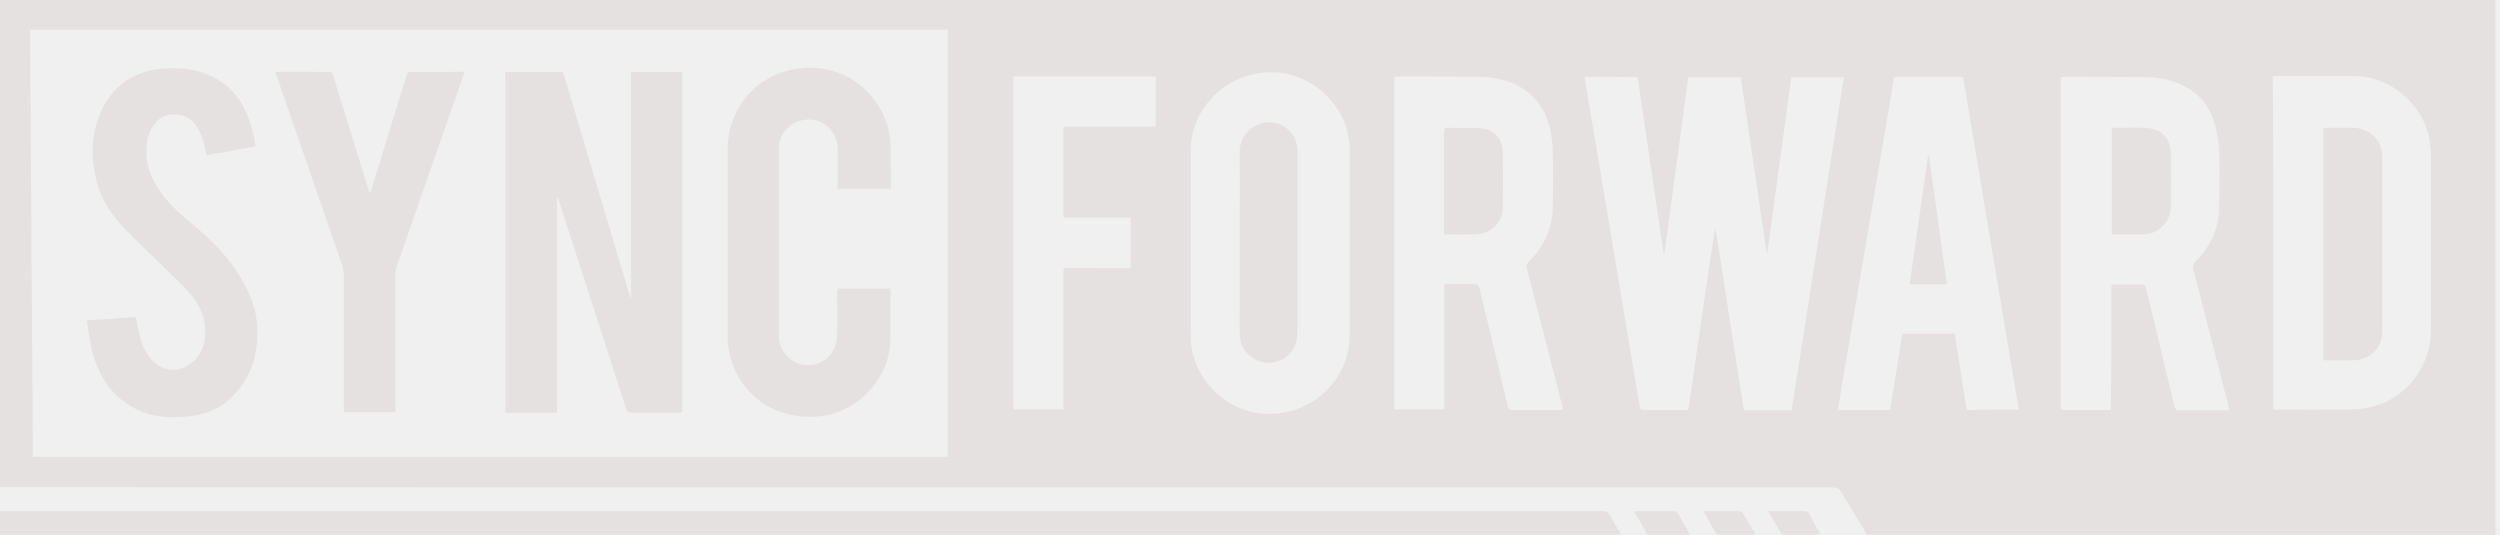
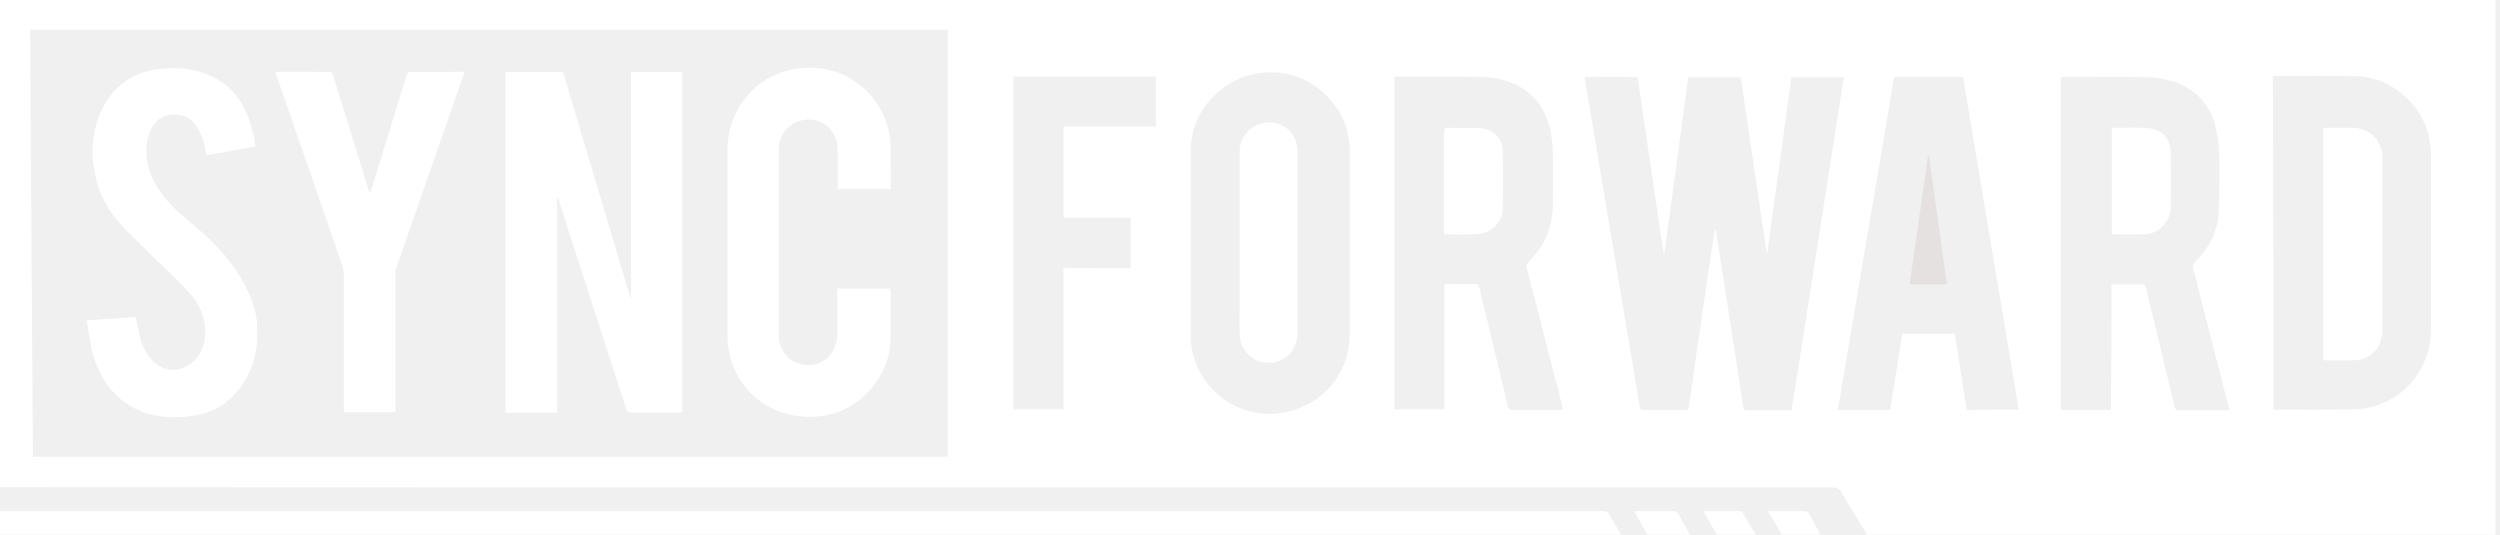
- <svg xmlns="http://www.w3.org/2000/svg" width="159" height="34" viewBox="0 0 159 34" fill="none">
-   <path d="M0 30.982C0 20.682 0 10.321 0 0C52.911 0 105.802 0 158.714 0C158.714 11.327 158.714 22.653 158.714 34C145.375 34 132.037 34 118.698 34C118.678 33.94 118.638 33.859 118.618 33.799C118.115 32.954 117.592 32.129 117.089 31.284C116.968 31.063 116.827 31.002 116.586 31.002C97.755 31.002 78.924 31.002 60.073 31.002C54.199 31.002 48.344 31.002 42.47 31.002C37.883 31.002 33.276 31.002 28.689 31.002C19.126 31.002 9.563 30.982 0 30.982ZM1.911 1.891C1.972 10.964 2.032 19.998 2.092 29.051C21.506 29.051 40.901 29.051 60.275 29.051C60.275 19.998 60.275 10.944 60.275 1.891C40.82 1.891 21.386 1.891 1.911 1.891ZM100.773 4.889C101.115 6.981 101.477 9.033 101.819 11.105C102.221 13.56 102.644 15.994 103.046 18.448C103.469 20.923 103.871 23.418 104.294 25.892C104.314 26.053 104.394 26.073 104.535 26.073C105.42 26.073 106.305 26.073 107.191 26.073C107.351 26.073 107.392 26.013 107.412 25.872C107.553 24.846 107.714 23.8 107.854 22.774C108.136 20.843 108.418 18.911 108.699 16.98C108.82 16.175 108.941 15.39 109.062 14.586C109.142 14.707 109.162 14.827 109.182 14.968C109.746 18.61 110.309 22.231 110.872 25.872C110.892 26.033 110.953 26.093 111.114 26.093C111.999 26.093 112.864 26.093 113.749 26.093C113.809 26.093 113.87 26.093 113.95 26.073C115.057 19.012 116.163 11.97 117.27 4.909C116.143 4.909 115.037 4.909 113.93 4.909C113.427 8.631 112.904 12.373 112.401 16.095C112.381 16.095 112.361 16.095 112.361 16.095C111.818 12.373 111.254 8.631 110.711 4.909C109.585 4.909 108.478 4.909 107.372 4.909C106.869 8.651 106.366 12.373 105.863 16.095C105.843 16.095 105.823 16.095 105.802 16.095C105.259 12.373 104.696 8.651 104.153 4.909C103.006 4.889 101.899 4.889 100.773 4.889ZM88.682 4.869C88.682 11.95 88.682 18.992 88.682 26.033C89.748 26.033 90.794 26.033 91.86 26.033C91.86 23.378 91.86 20.742 91.86 18.086C91.961 18.086 92.041 18.066 92.122 18.066C92.665 18.066 93.208 18.086 93.772 18.066C93.993 18.066 94.033 18.147 94.094 18.328C94.697 20.843 95.301 23.337 95.904 25.852C95.944 26.013 96.005 26.073 96.186 26.073C97.192 26.073 98.177 26.073 99.183 26.073C99.244 26.073 99.324 26.073 99.405 26.053C99.385 25.973 99.365 25.912 99.365 25.852C98.62 22.935 97.876 19.998 97.111 17.081C97.071 16.899 97.091 16.779 97.232 16.638C98.258 15.632 98.761 14.425 98.761 12.976C98.761 11.95 98.781 10.924 98.761 9.878C98.761 9.415 98.721 8.933 98.64 8.47C98.439 7.383 97.956 6.418 97.031 5.754C96.166 5.13 95.16 4.909 94.114 4.889C92.766 4.869 91.418 4.869 90.09 4.869C89.607 4.869 89.144 4.869 88.682 4.869ZM134.29 18.086C134.411 18.086 134.491 18.086 134.572 18.086C135.095 18.086 135.618 18.107 136.141 18.086C136.382 18.066 136.443 18.167 136.503 18.388C137.107 20.883 137.71 23.378 138.314 25.892C138.354 26.053 138.414 26.093 138.575 26.093C139.259 26.093 139.963 26.093 140.647 26.093C141.03 26.093 141.412 26.093 141.794 26.093C141.774 25.993 141.754 25.912 141.734 25.852C140.989 22.955 140.265 20.058 139.501 17.161C139.44 16.919 139.481 16.779 139.662 16.598C140.587 15.672 141.11 14.566 141.13 13.238C141.15 12.152 141.17 11.045 141.15 9.959C141.13 9.415 141.09 8.872 140.969 8.329C140.708 7.021 140.024 5.995 138.776 5.412C138.052 5.07 137.288 4.909 136.503 4.909C134.733 4.889 132.982 4.889 131.212 4.889C131.172 4.889 131.131 4.909 131.071 4.909C131.071 11.97 131.071 19.012 131.071 26.073C132.137 26.073 133.163 26.073 134.25 26.073C134.29 23.398 134.29 20.762 134.29 18.086ZM144.591 26.053C144.651 26.053 144.691 26.053 144.731 26.053C146.421 26.053 148.091 26.073 149.781 26.033C150.304 26.013 150.847 25.912 151.33 25.731C153.322 25.007 154.609 23.096 154.609 20.943C154.609 17.302 154.609 13.66 154.609 9.999C154.609 9.617 154.569 9.234 154.509 8.872C154.147 6.72 152.115 4.909 149.922 4.849C148.172 4.808 146.421 4.828 144.651 4.828C144.631 4.828 144.591 4.849 144.55 4.849C144.591 11.95 144.591 18.992 144.591 26.053ZM85.845 15.471C85.845 13.52 85.845 11.568 85.845 9.596C85.845 9.254 85.805 8.912 85.744 8.591C85.382 6.639 83.511 4.728 81.117 4.607C78.22 4.446 75.725 6.72 75.725 9.617C75.725 13.52 75.725 17.402 75.725 21.305C75.725 24.444 78.602 26.818 81.68 26.234C84.135 25.772 85.845 23.72 85.845 21.245C85.845 19.314 85.845 17.402 85.845 15.471ZM128.395 26.053C127.208 18.992 126.021 11.93 124.854 4.909C124.814 4.889 124.794 4.889 124.794 4.889C123.406 4.889 122.018 4.889 120.609 4.889C120.449 4.889 120.449 4.989 120.428 5.11C120.247 6.196 120.066 7.283 119.885 8.369C119.402 11.166 118.94 13.982 118.457 16.779C118.014 19.394 117.572 22.009 117.129 24.625C117.049 25.108 116.968 25.59 116.888 26.073C118.014 26.073 119.101 26.073 120.207 26.073C120.469 24.444 120.73 22.834 120.992 21.225C122.118 21.225 123.225 21.225 124.331 21.225C124.573 22.854 124.834 24.464 125.076 26.073C126.182 26.053 127.289 26.053 128.395 26.053ZM71.903 17.06C71.903 15.974 71.903 14.908 71.903 13.841C70.475 13.841 69.046 13.841 67.638 13.841C67.638 11.91 67.638 9.999 67.638 8.047C69.609 8.047 71.561 8.047 73.512 8.047C73.512 6.981 73.512 5.915 73.512 4.869C70.475 4.869 67.477 4.869 64.459 4.869C64.459 11.93 64.459 18.992 64.459 26.033C65.525 26.033 66.572 26.033 67.638 26.033C67.638 23.035 67.638 20.058 67.638 17.04C69.046 17.06 70.475 17.06 71.903 17.06Z" fill="#E5E1E1" />
-   <path d="M0 33.998V32.51C29.406 32.51 58.813 32.51 88.219 32.51C92.806 32.51 97.373 32.51 101.96 32.51C102.161 32.51 102.282 32.57 102.382 32.751C102.604 33.174 102.865 33.596 103.107 33.998C68.764 33.998 34.342 33.998 0 33.998Z" fill="#E5E1E1" />
-   <path d="M104.775 33.998C104.493 33.516 104.231 33.053 103.93 32.53C104.03 32.53 104.091 32.51 104.151 32.51C104.915 32.51 105.68 32.51 106.444 32.51C106.585 32.51 106.686 32.55 106.746 32.691C106.988 33.133 107.229 33.576 107.491 33.998C106.585 33.998 105.68 33.998 104.775 33.998Z" fill="#E5E1E1" />
-   <path d="M113.323 33.998C113.041 33.516 112.759 33.033 112.438 32.51C112.659 32.51 112.82 32.51 113.001 32.51C113.584 32.51 114.168 32.51 114.751 32.51C114.912 32.51 114.993 32.55 115.073 32.691C115.294 33.133 115.536 33.556 115.777 33.998C114.972 33.998 114.148 33.998 113.323 33.998Z" fill="#E5E1E1" />
-   <path d="M109.184 33.998C108.963 33.616 108.742 33.214 108.52 32.832C108.46 32.751 108.42 32.651 108.359 32.53C108.44 32.53 108.5 32.51 108.561 32.51C109.245 32.51 109.908 32.51 110.593 32.51C110.733 32.51 110.814 32.55 110.874 32.671C111.136 33.113 111.397 33.556 111.659 33.998C110.814 33.998 110.009 33.998 109.184 33.998Z" fill="#E5E1E1" />
-   <path d="M35.428 26.251C34.301 26.251 33.235 26.251 32.148 26.251C32.148 19.029 32.148 11.827 32.148 4.584C33.376 4.584 34.583 4.584 35.81 4.584C37.238 9.372 38.667 14.16 40.095 18.948C40.115 18.948 40.115 18.948 40.135 18.948C40.135 14.16 40.135 9.392 40.135 4.584C41.242 4.584 42.308 4.584 43.395 4.584C43.395 11.786 43.395 19.009 43.395 26.231C43.314 26.231 43.234 26.251 43.173 26.251C42.167 26.251 41.141 26.251 40.135 26.251C39.954 26.251 39.894 26.191 39.834 26.03C38.405 21.604 36.977 17.198 35.548 12.772C35.528 12.692 35.488 12.631 35.428 12.551C35.428 17.138 35.428 21.685 35.428 26.251Z" fill="#E5E1E1" />
-   <path d="M56.654 12.012C55.508 12.012 54.401 12.012 53.275 12.012C53.275 11.63 53.275 11.268 53.275 10.906C53.275 10.342 53.315 9.799 53.255 9.236C53.154 8.25 52.249 7.526 51.303 7.606C50.257 7.687 49.533 8.471 49.533 9.497C49.533 11.791 49.533 14.084 49.533 16.378C49.533 18.028 49.533 19.677 49.533 21.327C49.533 22.212 50.096 22.936 50.921 23.158C51.766 23.379 52.651 22.997 53.033 22.212C53.174 21.931 53.234 21.609 53.255 21.287C53.275 20.402 53.255 19.516 53.255 18.631C53.255 18.551 53.255 18.45 53.255 18.349C54.381 18.349 55.488 18.349 56.634 18.349C56.634 18.43 56.634 18.511 56.634 18.591C56.634 19.577 56.634 20.562 56.634 21.528C56.634 23.983 54.602 26.216 52.148 26.477C49.653 26.739 47.46 25.471 46.615 23.238C46.374 22.615 46.273 21.991 46.273 21.327C46.273 17.384 46.273 13.461 46.273 9.518C46.273 7.023 47.943 4.931 50.358 4.428C54.019 3.663 56.715 6.6 56.634 9.457C56.634 10.342 56.654 11.167 56.654 12.012Z" fill="#E5E1E1" />
-   <path d="M16.254 9.312C15.188 9.513 14.162 9.694 13.136 9.875C13.056 9.533 13.015 9.212 12.915 8.91C12.834 8.648 12.713 8.387 12.573 8.145C11.989 7.059 10.561 7.099 9.998 7.683C9.595 8.105 9.394 8.608 9.334 9.171C9.173 10.399 9.635 11.445 10.339 12.39C10.923 13.175 11.667 13.778 12.412 14.402C13.538 15.348 14.564 16.394 15.309 17.661C15.812 18.526 16.234 19.432 16.335 20.438C16.496 22.349 16.053 24.079 14.585 25.407C13.78 26.151 12.774 26.433 11.688 26.513C10.521 26.594 9.394 26.473 8.348 25.849C7.08 25.105 6.336 23.958 5.934 22.59C5.732 21.926 5.672 21.202 5.531 20.518C5.531 20.478 5.531 20.438 5.551 20.377C6.577 20.297 7.603 20.236 8.629 20.156C8.73 20.599 8.811 21.041 8.911 21.464C9.052 22.027 9.313 22.55 9.736 22.973C10.36 23.596 11.225 23.697 11.969 23.234C12.713 22.751 13.035 22.047 13.056 21.182C13.076 19.955 12.492 19.009 11.647 18.204C10.46 16.997 9.193 15.831 8.006 14.623C7.121 13.718 6.416 12.692 6.115 11.425C5.773 9.916 5.793 8.427 6.457 7.019C7.241 5.389 8.569 4.504 10.36 4.363C11.426 4.283 12.472 4.383 13.438 4.846C14.927 5.55 15.691 6.797 16.053 8.346C16.154 8.648 16.194 8.97 16.254 9.312Z" fill="#E5E1E1" />
-   <path d="M23.559 12.252C23.82 11.407 24.082 10.542 24.344 9.697C24.846 8.067 25.349 6.437 25.852 4.808C25.913 4.627 25.973 4.566 26.174 4.566C27.221 4.587 28.267 4.566 29.313 4.566C29.393 4.566 29.454 4.566 29.554 4.566C29.474 4.788 29.413 4.989 29.333 5.19C27.965 9.133 26.577 13.076 25.209 17.02C25.168 17.14 25.148 17.281 25.148 17.422C25.148 20.259 25.148 23.095 25.148 25.912C25.148 26.013 25.148 26.093 25.148 26.214C24.062 26.214 22.976 26.214 21.869 26.214C21.869 26.113 21.869 26.033 21.869 25.932C21.869 23.136 21.869 20.339 21.869 17.563C21.869 17.321 21.829 17.06 21.748 16.819C20.36 12.835 18.992 8.832 17.604 4.848C17.564 4.768 17.544 4.667 17.523 4.566C18.368 4.566 19.193 4.566 19.998 4.566C20.28 4.566 20.581 4.587 20.863 4.566C21.044 4.566 21.125 4.607 21.185 4.788C21.929 7.202 22.674 9.596 23.418 12.01C23.438 12.091 23.479 12.151 23.499 12.232C23.519 12.252 23.539 12.252 23.559 12.252Z" fill="#E5E1E1" />
-   <path d="M91.856 14.909C91.856 14.828 91.836 14.748 91.836 14.667C91.836 12.575 91.836 10.503 91.836 8.411C91.836 8.189 91.896 8.129 92.118 8.129C92.781 8.149 93.445 8.109 94.109 8.149C94.995 8.209 95.558 8.773 95.578 9.658C95.598 10.865 95.598 12.072 95.578 13.279C95.558 14.044 94.914 14.788 94.109 14.869C93.385 14.949 92.641 14.909 91.856 14.909Z" fill="#E5E1E1" />
-   <path d="M134.312 8.124C134.614 8.124 134.916 8.124 135.218 8.124C135.66 8.124 136.103 8.104 136.546 8.144C137.471 8.205 138.034 8.788 138.055 9.714C138.075 10.88 138.075 12.047 138.055 13.214C138.034 14.119 137.27 14.884 136.365 14.904C135.681 14.924 135.017 14.904 134.312 14.904C134.312 12.651 134.312 10.418 134.312 8.124Z" fill="#E5E1E1" />
-   <path d="M147.766 22.916C147.766 17.987 147.766 13.058 147.766 8.129C147.927 8.129 148.088 8.129 148.248 8.129C148.731 8.129 149.194 8.129 149.677 8.129C150.703 8.149 151.508 8.934 151.508 9.94C151.508 13.662 151.508 17.383 151.508 21.125C151.508 22.151 150.683 22.916 149.657 22.916C149.033 22.916 148.409 22.916 147.766 22.916Z" fill="#E5E1E1" />
-   <path d="M78.841 15.41C78.841 13.498 78.861 11.607 78.841 9.696C78.821 8.529 79.807 7.704 80.833 7.785C81.758 7.845 82.462 8.569 82.523 9.495C82.523 9.575 82.523 9.676 82.523 9.756C82.523 13.539 82.523 17.321 82.523 21.103C82.523 21.968 82.12 22.632 81.396 22.934C80.229 23.417 78.942 22.632 78.861 21.385C78.821 20.841 78.841 20.298 78.841 19.775C78.841 18.307 78.841 16.858 78.841 15.41Z" fill="#E5E1E1" />
+ <svg xmlns="http://www.w3.org/2000/svg" width="159" height="34" viewBox="0 0 159 34" fill="white">
+   <path d="M0 30.982C0 20.682 0 10.321 0 0C52.911 0 105.802 0 158.714 0C158.714 11.327 158.714 22.653 158.714 34C145.375 34 132.037 34 118.698 34C118.678 33.94 118.638 33.859 118.618 33.799C118.115 32.954 117.592 32.129 117.089 31.284C116.968 31.063 116.827 31.002 116.586 31.002C97.755 31.002 78.924 31.002 60.073 31.002C54.199 31.002 48.344 31.002 42.47 31.002C37.883 31.002 33.276 31.002 28.689 31.002C19.126 31.002 9.563 30.982 0 30.982ZM1.911 1.891C1.972 10.964 2.032 19.998 2.092 29.051C21.506 29.051 40.901 29.051 60.275 29.051C60.275 19.998 60.275 10.944 60.275 1.891C40.82 1.891 21.386 1.891 1.911 1.891ZM100.773 4.889C101.115 6.981 101.477 9.033 101.819 11.105C102.221 13.56 102.644 15.994 103.046 18.448C103.469 20.923 103.871 23.418 104.294 25.892C104.314 26.053 104.394 26.073 104.535 26.073C105.42 26.073 106.305 26.073 107.191 26.073C107.351 26.073 107.392 26.013 107.412 25.872C107.553 24.846 107.714 23.8 107.854 22.774C108.136 20.843 108.418 18.911 108.699 16.98C108.82 16.175 108.941 15.39 109.062 14.586C109.142 14.707 109.162 14.827 109.182 14.968C109.746 18.61 110.309 22.231 110.872 25.872C110.892 26.033 110.953 26.093 111.114 26.093C111.999 26.093 112.864 26.093 113.749 26.093C113.809 26.093 113.87 26.093 113.95 26.073C115.057 19.012 116.163 11.97 117.27 4.909C116.143 4.909 115.037 4.909 113.93 4.909C113.427 8.631 112.904 12.373 112.401 16.095C112.381 16.095 112.361 16.095 112.361 16.095C111.818 12.373 111.254 8.631 110.711 4.909C109.585 4.909 108.478 4.909 107.372 4.909C106.869 8.651 106.366 12.373 105.863 16.095C105.843 16.095 105.823 16.095 105.802 16.095C105.259 12.373 104.696 8.651 104.153 4.909C103.006 4.889 101.899 4.889 100.773 4.889ZM88.682 4.869C88.682 11.95 88.682 18.992 88.682 26.033C89.748 26.033 90.794 26.033 91.86 26.033C91.86 23.378 91.86 20.742 91.86 18.086C91.961 18.086 92.041 18.066 92.122 18.066C92.665 18.066 93.208 18.086 93.772 18.066C93.993 18.066 94.033 18.147 94.094 18.328C94.697 20.843 95.301 23.337 95.904 25.852C95.944 26.013 96.005 26.073 96.186 26.073C97.192 26.073 98.177 26.073 99.183 26.073C99.244 26.073 99.324 26.073 99.405 26.053C99.385 25.973 99.365 25.912 99.365 25.852C98.62 22.935 97.876 19.998 97.111 17.081C97.071 16.899 97.091 16.779 97.232 16.638C98.258 15.632 98.761 14.425 98.761 12.976C98.761 11.95 98.781 10.924 98.761 9.878C98.761 9.415 98.721 8.933 98.64 8.47C98.439 7.383 97.956 6.418 97.031 5.754C96.166 5.13 95.16 4.909 94.114 4.889C92.766 4.869 91.418 4.869 90.09 4.869C89.607 4.869 89.144 4.869 88.682 4.869ZM134.29 18.086C134.411 18.086 134.491 18.086 134.572 18.086C135.095 18.086 135.618 18.107 136.141 18.086C136.382 18.066 136.443 18.167 136.503 18.388C137.107 20.883 137.71 23.378 138.314 25.892C138.354 26.053 138.414 26.093 138.575 26.093C139.259 26.093 139.963 26.093 140.647 26.093C141.03 26.093 141.412 26.093 141.794 26.093C141.774 25.993 141.754 25.912 141.734 25.852C140.989 22.955 140.265 20.058 139.501 17.161C139.44 16.919 139.481 16.779 139.662 16.598C140.587 15.672 141.11 14.566 141.13 13.238C141.15 12.152 141.17 11.045 141.15 9.959C141.13 9.415 141.09 8.872 140.969 8.329C140.708 7.021 140.024 5.995 138.776 5.412C138.052 5.07 137.288 4.909 136.503 4.909C134.733 4.889 132.982 4.889 131.212 4.889C131.172 4.889 131.131 4.909 131.071 4.909C131.071 11.97 131.071 19.012 131.071 26.073C132.137 26.073 133.163 26.073 134.25 26.073C134.29 23.398 134.29 20.762 134.29 18.086ZM144.591 26.053C144.651 26.053 144.691 26.053 144.731 26.053C146.421 26.053 148.091 26.073 149.781 26.033C150.304 26.013 150.847 25.912 151.33 25.731C153.322 25.007 154.609 23.096 154.609 20.943C154.609 17.302 154.609 13.66 154.609 9.999C154.609 9.617 154.569 9.234 154.509 8.872C154.147 6.72 152.115 4.909 149.922 4.849C148.172 4.808 146.421 4.828 144.651 4.828C144.631 4.828 144.591 4.849 144.55 4.849C144.591 11.95 144.591 18.992 144.591 26.053ZM85.845 15.471C85.845 13.52 85.845 11.568 85.845 9.596C85.845 9.254 85.805 8.912 85.744 8.591C85.382 6.639 83.511 4.728 81.117 4.607C78.22 4.446 75.725 6.72 75.725 9.617C75.725 13.52 75.725 17.402 75.725 21.305C75.725 24.444 78.602 26.818 81.68 26.234C84.135 25.772 85.845 23.72 85.845 21.245C85.845 19.314 85.845 17.402 85.845 15.471ZM128.395 26.053C127.208 18.992 126.021 11.93 124.854 4.909C124.814 4.889 124.794 4.889 124.794 4.889C123.406 4.889 122.018 4.889 120.609 4.889C120.449 4.889 120.449 4.989 120.428 5.11C120.247 6.196 120.066 7.283 119.885 8.369C119.402 11.166 118.94 13.982 118.457 16.779C118.014 19.394 117.572 22.009 117.129 24.625C117.049 25.108 116.968 25.59 116.888 26.073C118.014 26.073 119.101 26.073 120.207 26.073C120.469 24.444 120.73 22.834 120.992 21.225C122.118 21.225 123.225 21.225 124.331 21.225C124.573 22.854 124.834 24.464 125.076 26.073C126.182 26.053 127.289 26.053 128.395 26.053ZM71.903 17.06C71.903 15.974 71.903 14.908 71.903 13.841C70.475 13.841 69.046 13.841 67.638 13.841C67.638 11.91 67.638 9.999 67.638 8.047C69.609 8.047 71.561 8.047 73.512 8.047C73.512 6.981 73.512 5.915 73.512 4.869C70.475 4.869 67.477 4.869 64.459 4.869C64.459 11.93 64.459 18.992 64.459 26.033C65.525 26.033 66.572 26.033 67.638 26.033C67.638 23.035 67.638 20.058 67.638 17.04C69.046 17.06 70.475 17.06 71.903 17.06Z" fill="#fffff" />
+   <path d="M0 33.998V32.51C29.406 32.51 58.813 32.51 88.219 32.51C92.806 32.51 97.373 32.51 101.96 32.51C102.161 32.51 102.282 32.57 102.382 32.751C102.604 33.174 102.865 33.596 103.107 33.998C68.764 33.998 34.342 33.998 0 33.998Z" fill="#fffff" />
+   <path d="M104.775 33.998C104.493 33.516 104.231 33.053 103.93 32.53C104.03 32.53 104.091 32.51 104.151 32.51C104.915 32.51 105.68 32.51 106.444 32.51C106.585 32.51 106.686 32.55 106.746 32.691C106.988 33.133 107.229 33.576 107.491 33.998C106.585 33.998 105.68 33.998 104.775 33.998Z" fill="#fffff" />
+   <path d="M113.323 33.998C113.041 33.516 112.759 33.033 112.438 32.51C112.659 32.51 112.82 32.51 113.001 32.51C113.584 32.51 114.168 32.51 114.751 32.51C114.912 32.51 114.993 32.55 115.073 32.691C115.294 33.133 115.536 33.556 115.777 33.998C114.972 33.998 114.148 33.998 113.323 33.998Z" fill="#fffff" />
+   <path d="M109.184 33.998C108.963 33.616 108.742 33.214 108.52 32.832C108.46 32.751 108.42 32.651 108.359 32.53C108.44 32.53 108.5 32.51 108.561 32.51C109.245 32.51 109.908 32.51 110.593 32.51C110.733 32.51 110.814 32.55 110.874 32.671C111.136 33.113 111.397 33.556 111.659 33.998C110.814 33.998 110.009 33.998 109.184 33.998Z" fill="#fffff" />
+   <path d="M35.428 26.251C34.301 26.251 33.235 26.251 32.148 26.251C32.148 19.029 32.148 11.827 32.148 4.584C33.376 4.584 34.583 4.584 35.81 4.584C37.238 9.372 38.667 14.16 40.095 18.948C40.115 18.948 40.115 18.948 40.135 18.948C40.135 14.16 40.135 9.392 40.135 4.584C41.242 4.584 42.308 4.584 43.395 4.584C43.395 11.786 43.395 19.009 43.395 26.231C43.314 26.231 43.234 26.251 43.173 26.251C42.167 26.251 41.141 26.251 40.135 26.251C39.954 26.251 39.894 26.191 39.834 26.03C38.405 21.604 36.977 17.198 35.548 12.772C35.528 12.692 35.488 12.631 35.428 12.551C35.428 17.138 35.428 21.685 35.428 26.251Z" fill="#fffff" />
+   <path d="M56.654 12.012C55.508 12.012 54.401 12.012 53.275 12.012C53.275 11.63 53.275 11.268 53.275 10.906C53.275 10.342 53.315 9.799 53.255 9.236C53.154 8.25 52.249 7.526 51.303 7.606C50.257 7.687 49.533 8.471 49.533 9.497C49.533 11.791 49.533 14.084 49.533 16.378C49.533 18.028 49.533 19.677 49.533 21.327C49.533 22.212 50.096 22.936 50.921 23.158C51.766 23.379 52.651 22.997 53.033 22.212C53.174 21.931 53.234 21.609 53.255 21.287C53.275 20.402 53.255 19.516 53.255 18.631C53.255 18.551 53.255 18.45 53.255 18.349C54.381 18.349 55.488 18.349 56.634 18.349C56.634 18.43 56.634 18.511 56.634 18.591C56.634 19.577 56.634 20.562 56.634 21.528C56.634 23.983 54.602 26.216 52.148 26.477C49.653 26.739 47.46 25.471 46.615 23.238C46.374 22.615 46.273 21.991 46.273 21.327C46.273 17.384 46.273 13.461 46.273 9.518C46.273 7.023 47.943 4.931 50.358 4.428C54.019 3.663 56.715 6.6 56.634 9.457C56.634 10.342 56.654 11.167 56.654 12.012Z" fill="#fffff" />
+   <path d="M16.254 9.312C15.188 9.513 14.162 9.694 13.136 9.875C13.056 9.533 13.015 9.212 12.915 8.91C12.834 8.648 12.713 8.387 12.573 8.145C11.989 7.059 10.561 7.099 9.998 7.683C9.595 8.105 9.394 8.608 9.334 9.171C9.173 10.399 9.635 11.445 10.339 12.39C10.923 13.175 11.667 13.778 12.412 14.402C13.538 15.348 14.564 16.394 15.309 17.661C15.812 18.526 16.234 19.432 16.335 20.438C16.496 22.349 16.053 24.079 14.585 25.407C13.78 26.151 12.774 26.433 11.688 26.513C10.521 26.594 9.394 26.473 8.348 25.849C7.08 25.105 6.336 23.958 5.934 22.59C5.732 21.926 5.672 21.202 5.531 20.518C5.531 20.478 5.531 20.438 5.551 20.377C6.577 20.297 7.603 20.236 8.629 20.156C8.73 20.599 8.811 21.041 8.911 21.464C9.052 22.027 9.313 22.55 9.736 22.973C10.36 23.596 11.225 23.697 11.969 23.234C12.713 22.751 13.035 22.047 13.056 21.182C13.076 19.955 12.492 19.009 11.647 18.204C10.46 16.997 9.193 15.831 8.006 14.623C7.121 13.718 6.416 12.692 6.115 11.425C5.773 9.916 5.793 8.427 6.457 7.019C7.241 5.389 8.569 4.504 10.36 4.363C11.426 4.283 12.472 4.383 13.438 4.846C14.927 5.55 15.691 6.797 16.053 8.346C16.154 8.648 16.194 8.97 16.254 9.312Z" fill="#fffff" />
+   <path d="M23.559 12.252C23.82 11.407 24.082 10.542 24.344 9.697C24.846 8.067 25.349 6.437 25.852 4.808C25.913 4.627 25.973 4.566 26.174 4.566C27.221 4.587 28.267 4.566 29.313 4.566C29.393 4.566 29.454 4.566 29.554 4.566C29.474 4.788 29.413 4.989 29.333 5.19C27.965 9.133 26.577 13.076 25.209 17.02C25.168 17.14 25.148 17.281 25.148 17.422C25.148 20.259 25.148 23.095 25.148 25.912C25.148 26.013 25.148 26.093 25.148 26.214C24.062 26.214 22.976 26.214 21.869 26.214C21.869 26.113 21.869 26.033 21.869 25.932C21.869 23.136 21.869 20.339 21.869 17.563C21.869 17.321 21.829 17.06 21.748 16.819C20.36 12.835 18.992 8.832 17.604 4.848C17.564 4.768 17.544 4.667 17.523 4.566C18.368 4.566 19.193 4.566 19.998 4.566C20.28 4.566 20.581 4.587 20.863 4.566C21.044 4.566 21.125 4.607 21.185 4.788C21.929 7.202 22.674 9.596 23.418 12.01C23.438 12.091 23.479 12.151 23.499 12.232C23.519 12.252 23.539 12.252 23.559 12.252Z" fill="#fffff" />
+   <path d="M91.856 14.909C91.856 14.828 91.836 14.748 91.836 14.667C91.836 12.575 91.836 10.503 91.836 8.411C91.836 8.189 91.896 8.129 92.118 8.129C92.781 8.149 93.445 8.109 94.109 8.149C94.995 8.209 95.558 8.773 95.578 9.658C95.598 10.865 95.598 12.072 95.578 13.279C95.558 14.044 94.914 14.788 94.109 14.869C93.385 14.949 92.641 14.909 91.856 14.909Z" fill="#fffff" />
+   <path d="M134.312 8.124C134.614 8.124 134.916 8.124 135.218 8.124C135.66 8.124 136.103 8.104 136.546 8.144C137.471 8.205 138.034 8.788 138.055 9.714C138.075 10.88 138.075 12.047 138.055 13.214C138.034 14.119 137.27 14.884 136.365 14.904C135.681 14.924 135.017 14.904 134.312 14.904C134.312 12.651 134.312 10.418 134.312 8.124Z" fill="#fffff" />
+   <path d="M147.766 22.916C147.766 17.987 147.766 13.058 147.766 8.129C147.927 8.129 148.088 8.129 148.248 8.129C148.731 8.129 149.194 8.129 149.677 8.129C150.703 8.149 151.508 8.934 151.508 9.94C151.508 13.662 151.508 17.383 151.508 21.125C151.508 22.151 150.683 22.916 149.657 22.916C149.033 22.916 148.409 22.916 147.766 22.916Z" fill="#fffff" />
+   <path d="M78.841 15.41C78.841 13.498 78.861 11.607 78.841 9.696C78.821 8.529 79.807 7.704 80.833 7.785C81.758 7.845 82.462 8.569 82.523 9.495C82.523 9.575 82.523 9.676 82.523 9.756C82.523 13.539 82.523 17.321 82.523 21.103C82.523 21.968 82.12 22.632 81.396 22.934C80.229 23.417 78.942 22.632 78.861 21.385C78.821 20.841 78.841 20.298 78.841 19.775C78.841 18.307 78.841 16.858 78.841 15.41Z" fill="#fffff" />
  <path d="M123.827 18.085C123.022 18.085 122.258 18.085 121.453 18.085C121.835 15.349 122.238 12.613 122.62 9.896C122.64 9.896 122.66 9.896 122.68 9.896C123.063 12.613 123.445 15.328 123.827 18.085Z" fill="#E5E1E1" />
</svg>
